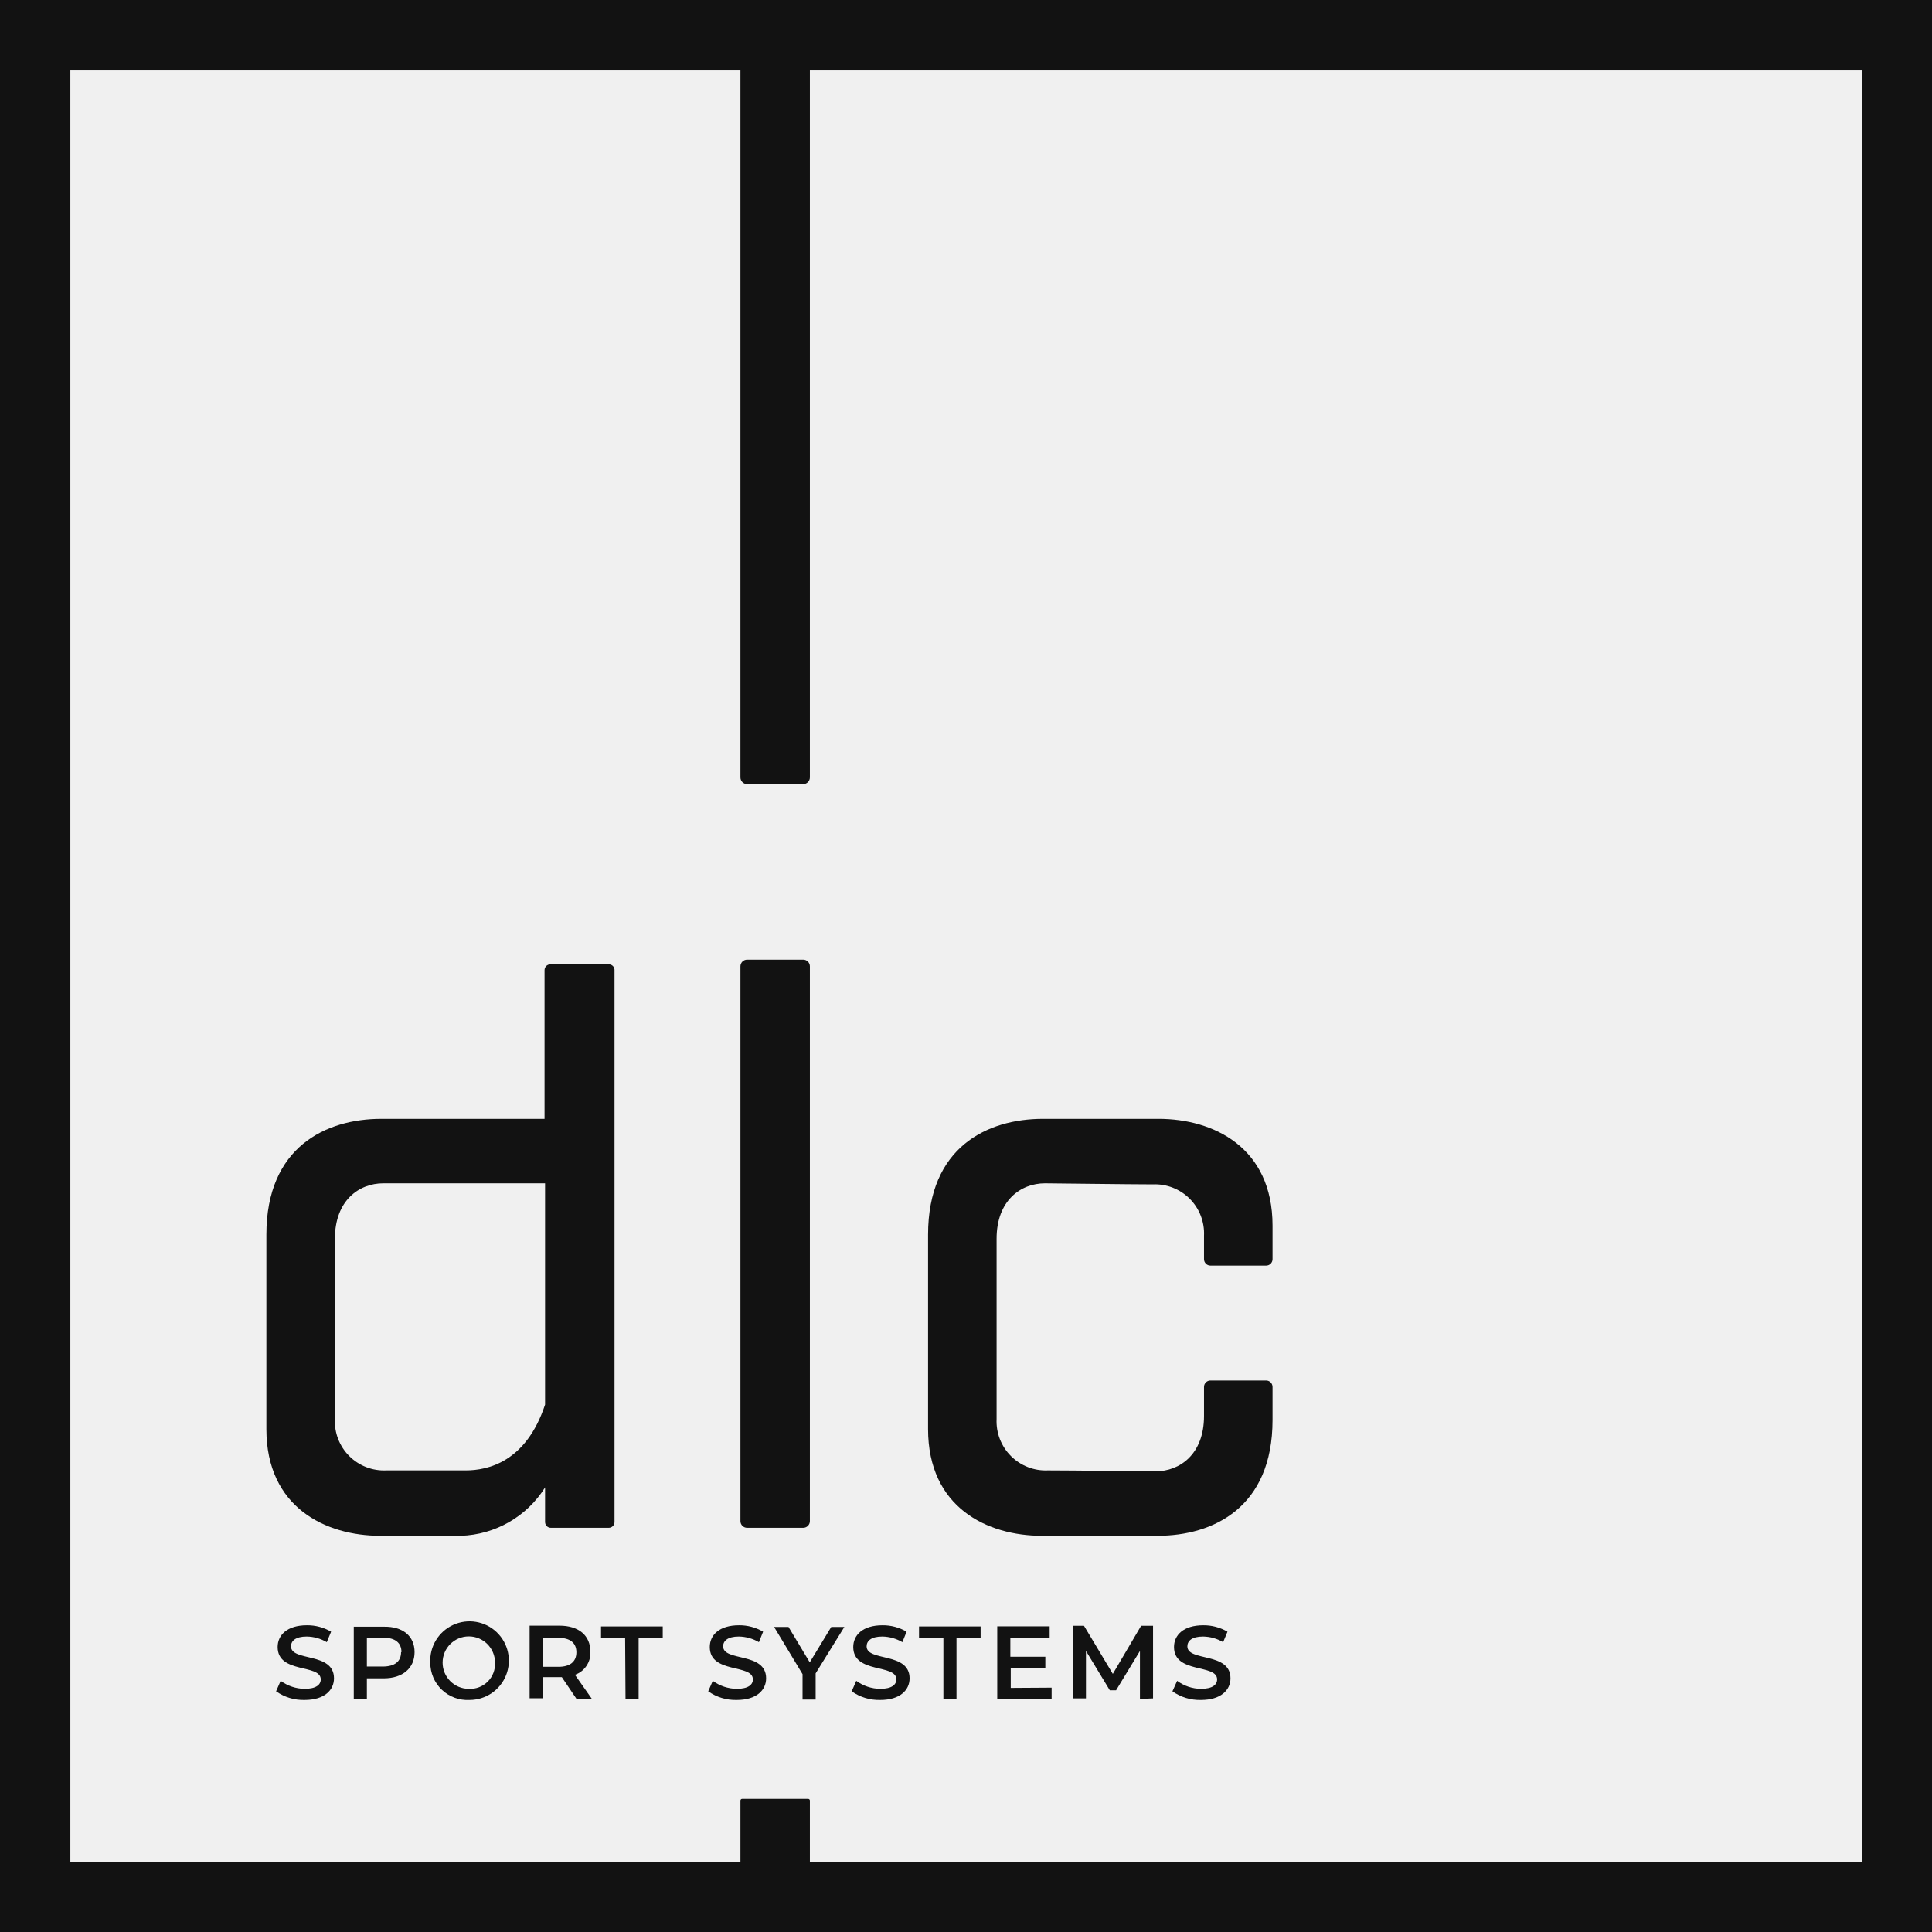
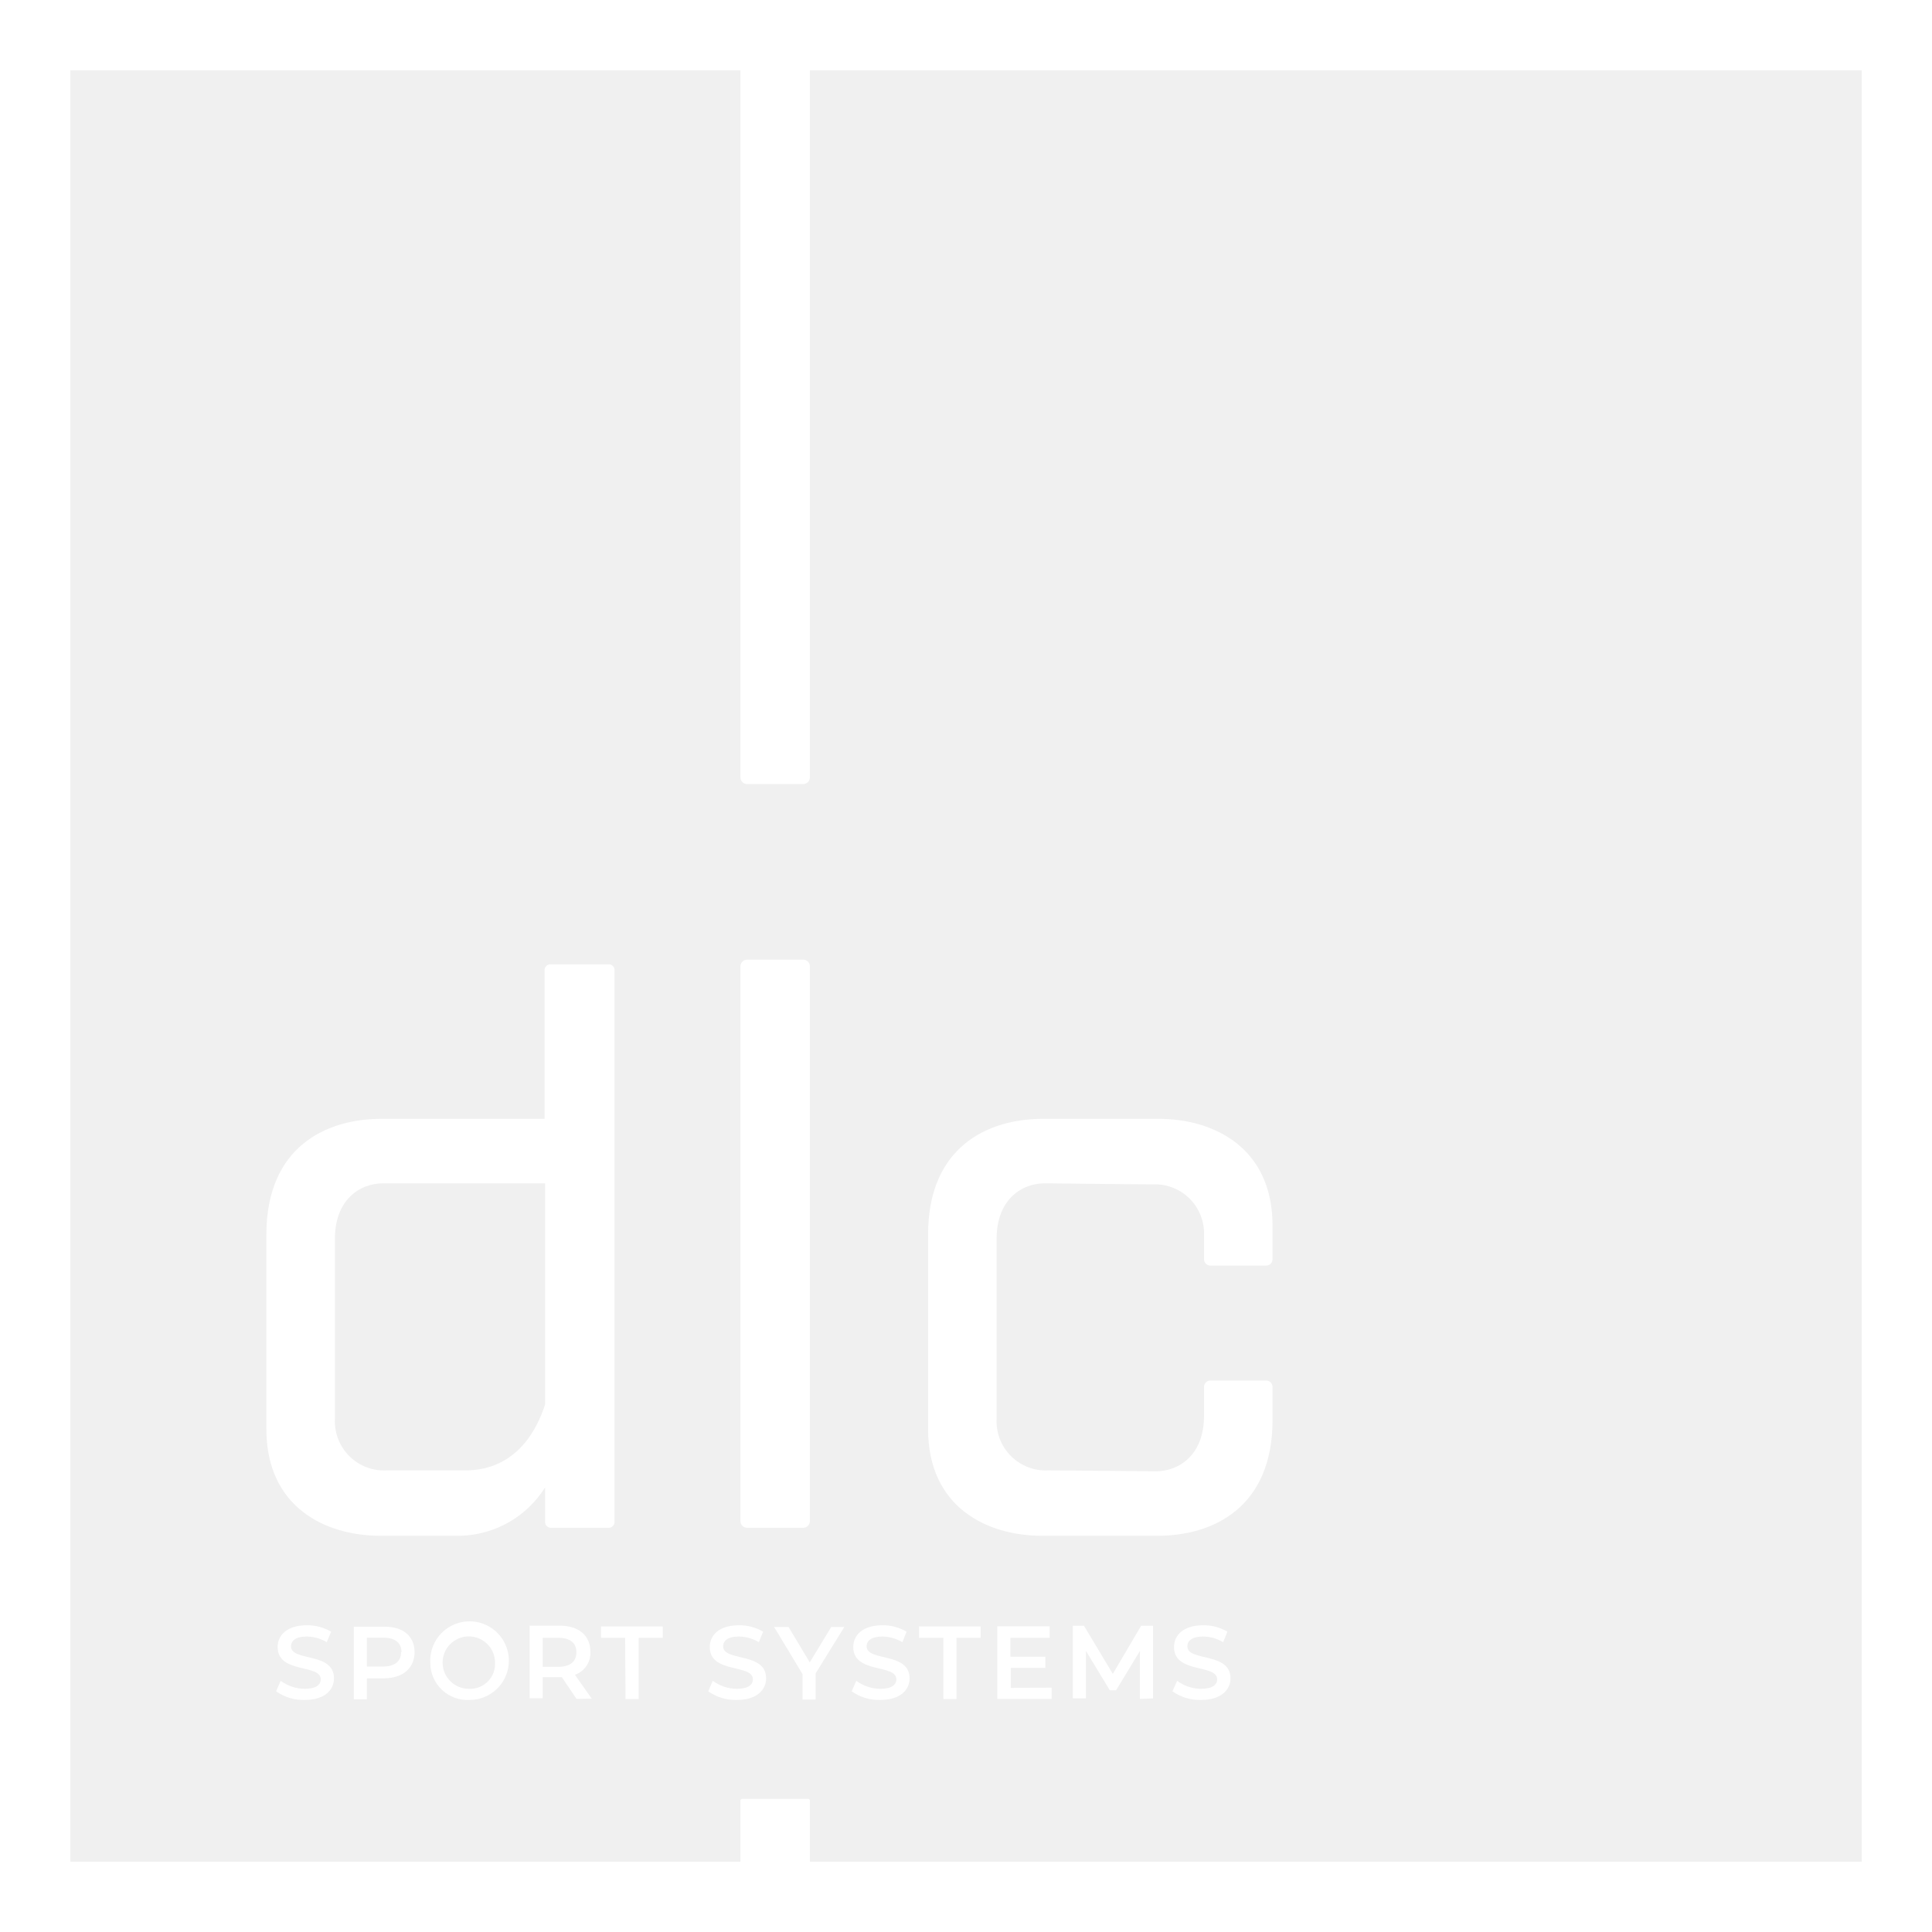
- <svg xmlns="http://www.w3.org/2000/svg" fill="#121212" viewBox="0 0 147.45 147.45">
+ <svg xmlns="http://www.w3.org/2000/svg" fill="#FFFFFF" viewBox="0 0 147.45 147.45">
  <rect x="56.51" y="137.29" width="5.3" height="7.48" rx="0.13" />
  <path d="M147.45,147.45H0V0H147.45ZM5.37,142.09H142.09V5.37H5.37Z" />
  <rect x="56.51" y="73.24" width="5.3" height="43.36" rx="0.51" />
  <rect x="56.51" y="2.37" width="5.3" height="57.47" rx="0.51" />
  <path d="M46.46,73.6H42a.44.44,0,0,0-.44.44V85.39H29.1c-4.23,0-8.77,2.15-8.77,8.84v14.83c0,6,4.54,8.15,8.69,8.15h6.15a7.87,7.87,0,0,0,6.43-3.69v2.64a.44.44,0,0,0,.44.44h4.42a.44.44,0,0,0,.44-.44V74A.43.43,0,0,0,46.46,73.6ZM35.55,112.22H29.48a3.75,3.75,0,0,1-3.92-3.92V94.54c0-2.92,1.84-4.23,3.69-4.23H41.6V107.2C40.15,111.59,37.22,112.22,35.55,112.22Z" />
  <path d="M92.38,105.36a.49.49,0,0,0-.49.49v2.22c0,2.92-1.85,4.22-3.69,4.22-.47,0-6.61-.07-8.22-.07a3.75,3.75,0,0,1-3.92-3.92V94.54c0-2.92,1.84-4.23,3.69-4.23.46,0,6.6.08,8.22.08a3.75,3.75,0,0,1,3.92,3.92V96.1a.49.49,0,0,0,.49.49h4.25a.49.49,0,0,0,.49-.49V93.54c0-6-4.54-8.15-8.69-8.15H79.59c-4.23,0-8.76,2.15-8.76,8.84v14.83c0,6,4.53,8.15,8.68,8.15h8.84c4.23,0,8.77-2.15,8.77-8.84v-2.52a.49.49,0,0,0-.49-.49Z" />
  <path d="M21.07,129.08l.35-.8a3.14,3.14,0,0,0,1.83.61c.87,0,1.23-.31,1.23-.72,0-1.2-3.29-.41-3.29-2.47,0-.9.71-1.66,2.23-1.66a3.59,3.59,0,0,1,1.85.49l-.33.8a3.09,3.09,0,0,0-1.53-.43c-.85,0-1.2.33-1.2.75,0,1.18,3.28.41,3.28,2.44,0,.89-.72,1.65-2.24,1.65A3.6,3.6,0,0,1,21.07,129.08Z" />
  <path d="M31.64,126.09c0,1.22-.9,2-2.36,2H28v1.6H27v-5.54h2.28C30.74,124.12,31.64,124.86,31.64,126.09Zm-1,0c0-.7-.47-1.1-1.37-1.1H28v2.2h1.21C30.14,127.19,30.61,126.79,30.61,126.09Z" />
  <path d="M32.84,126.89a3,3,0,1,1,3,2.85A2.84,2.84,0,0,1,32.84,126.89Zm4.94,0a2,2,0,1,0-2,2A1.9,1.9,0,0,0,37.78,126.89Z" />
  <path d="M44,129.66,42.88,128H41.42v1.61h-1v-5.54h2.28c1.46,0,2.36.74,2.36,2a1.77,1.77,0,0,1-1.18,1.75l1.28,1.82ZM42.62,125h-1.2v2.21h1.2c.91,0,1.37-.41,1.37-1.11S43.53,125,42.62,125Z" />
  <path d="M47.71,125H45.87v-.87h4.71V125H48.74v4.67h-1Z" />
  <path d="M54.05,129.08l.35-.8a3.14,3.14,0,0,0,1.83.61c.87,0,1.23-.31,1.23-.72,0-1.2-3.29-.41-3.29-2.47,0-.9.71-1.66,2.23-1.66a3.55,3.55,0,0,1,1.84.49l-.32.8a3.12,3.12,0,0,0-1.53-.43c-.85,0-1.2.33-1.2.75,0,1.18,3.28.41,3.28,2.44,0,.89-.72,1.65-2.24,1.65A3.6,3.6,0,0,1,54.05,129.08Z" />
  <path d="M62.25,127.71v2h-1v-1.94l-2.17-3.6h1.1l1.62,2.7,1.64-2.7h1Z" />
  <path d="M65,129.08l.35-.8a3.14,3.14,0,0,0,1.83.61c.87,0,1.23-.31,1.23-.72,0-1.2-3.29-.41-3.29-2.47,0-.9.71-1.66,2.23-1.66a3.55,3.55,0,0,1,1.84.49l-.32.8a3.12,3.12,0,0,0-1.53-.43c-.85,0-1.2.33-1.2.75,0,1.18,3.28.41,3.28,2.44,0,.89-.72,1.65-2.24,1.65A3.6,3.6,0,0,1,65,129.08Z" />
  <path d="M72,125H70.14v-.87h4.7V125H73v4.67H72Z" />
  <path d="M80.26,128.8v.86H76.11v-5.54h4V125h-3v1.44h2.67v.85H77.14v1.53Z" />
  <path d="M87,129.66V126l-1.82,3H84.7l-1.82-3v3.62h-1v-5.54h.85l2.2,3.67,2.16-3.67H88v5.54Z" />
  <path d="M89.48,129.08l.36-.8a3.08,3.08,0,0,0,1.82.61c.87,0,1.23-.31,1.23-.72,0-1.2-3.29-.41-3.29-2.47,0-.9.71-1.66,2.23-1.66a3.59,3.59,0,0,1,1.85.49l-.33.8a3.09,3.09,0,0,0-1.53-.43c-.85,0-1.2.33-1.2.75,0,1.18,3.29.41,3.29,2.44,0,.89-.73,1.65-2.25,1.65A3.6,3.6,0,0,1,89.48,129.08Z" />
</svg>
